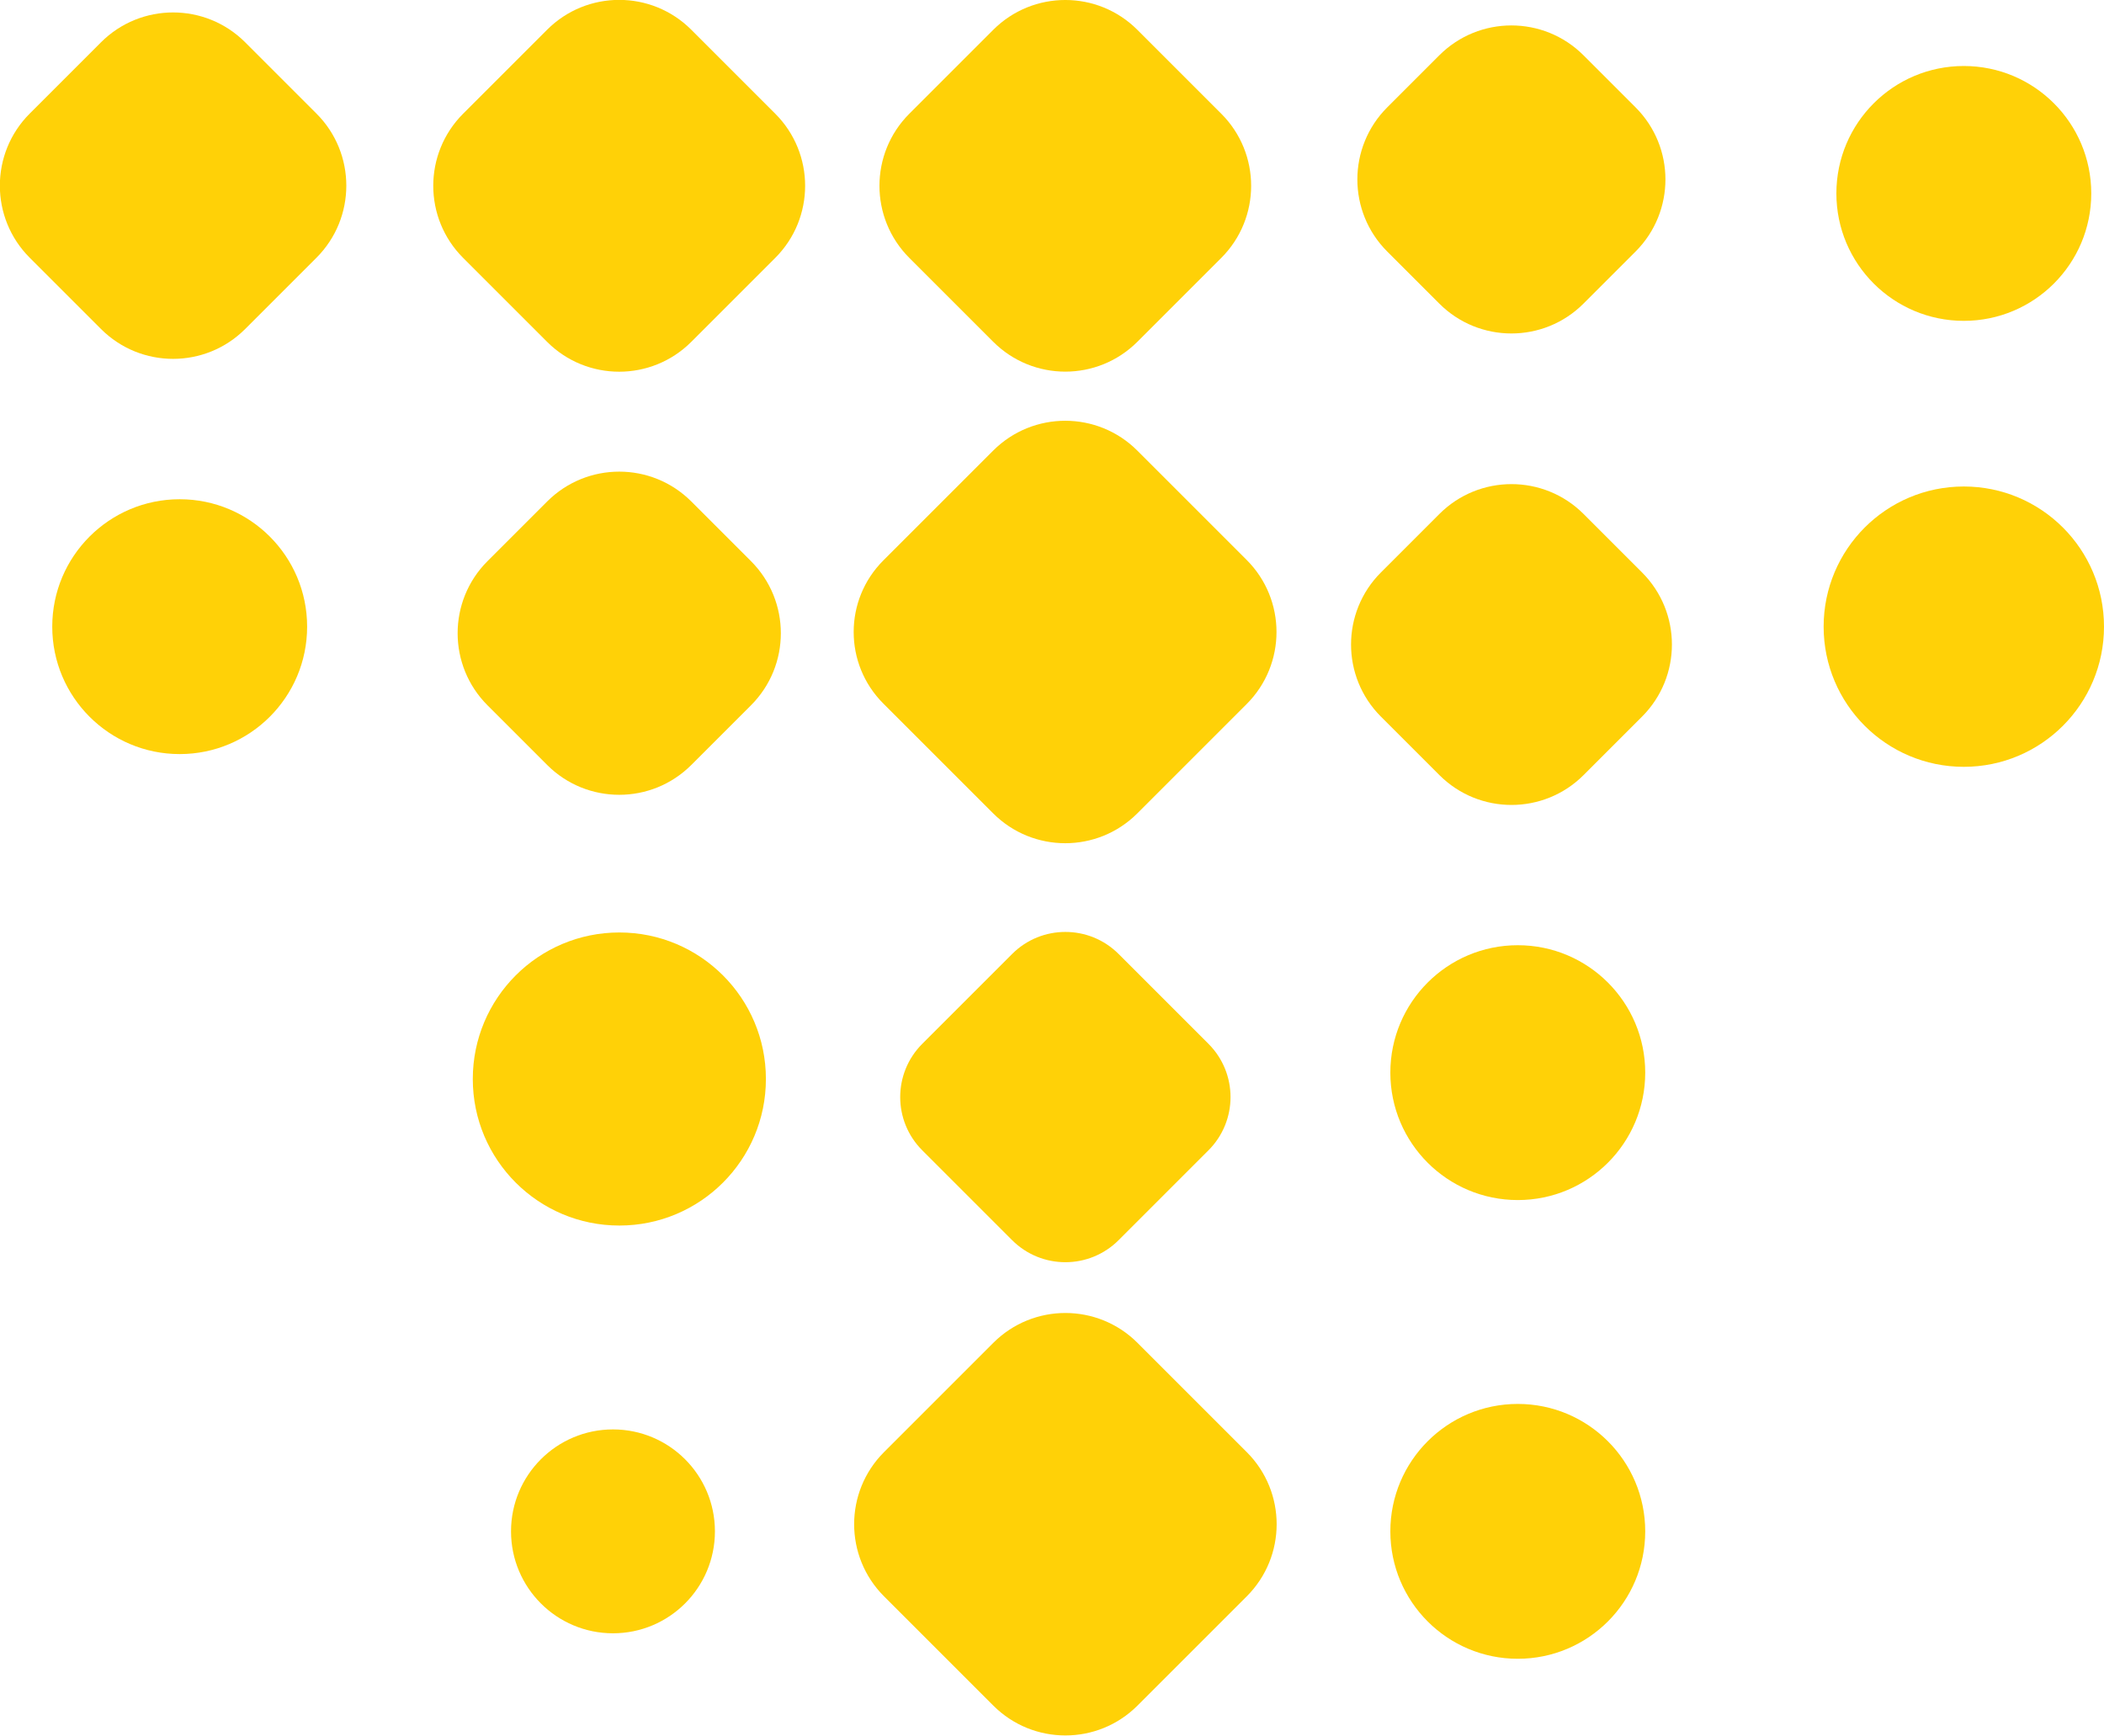
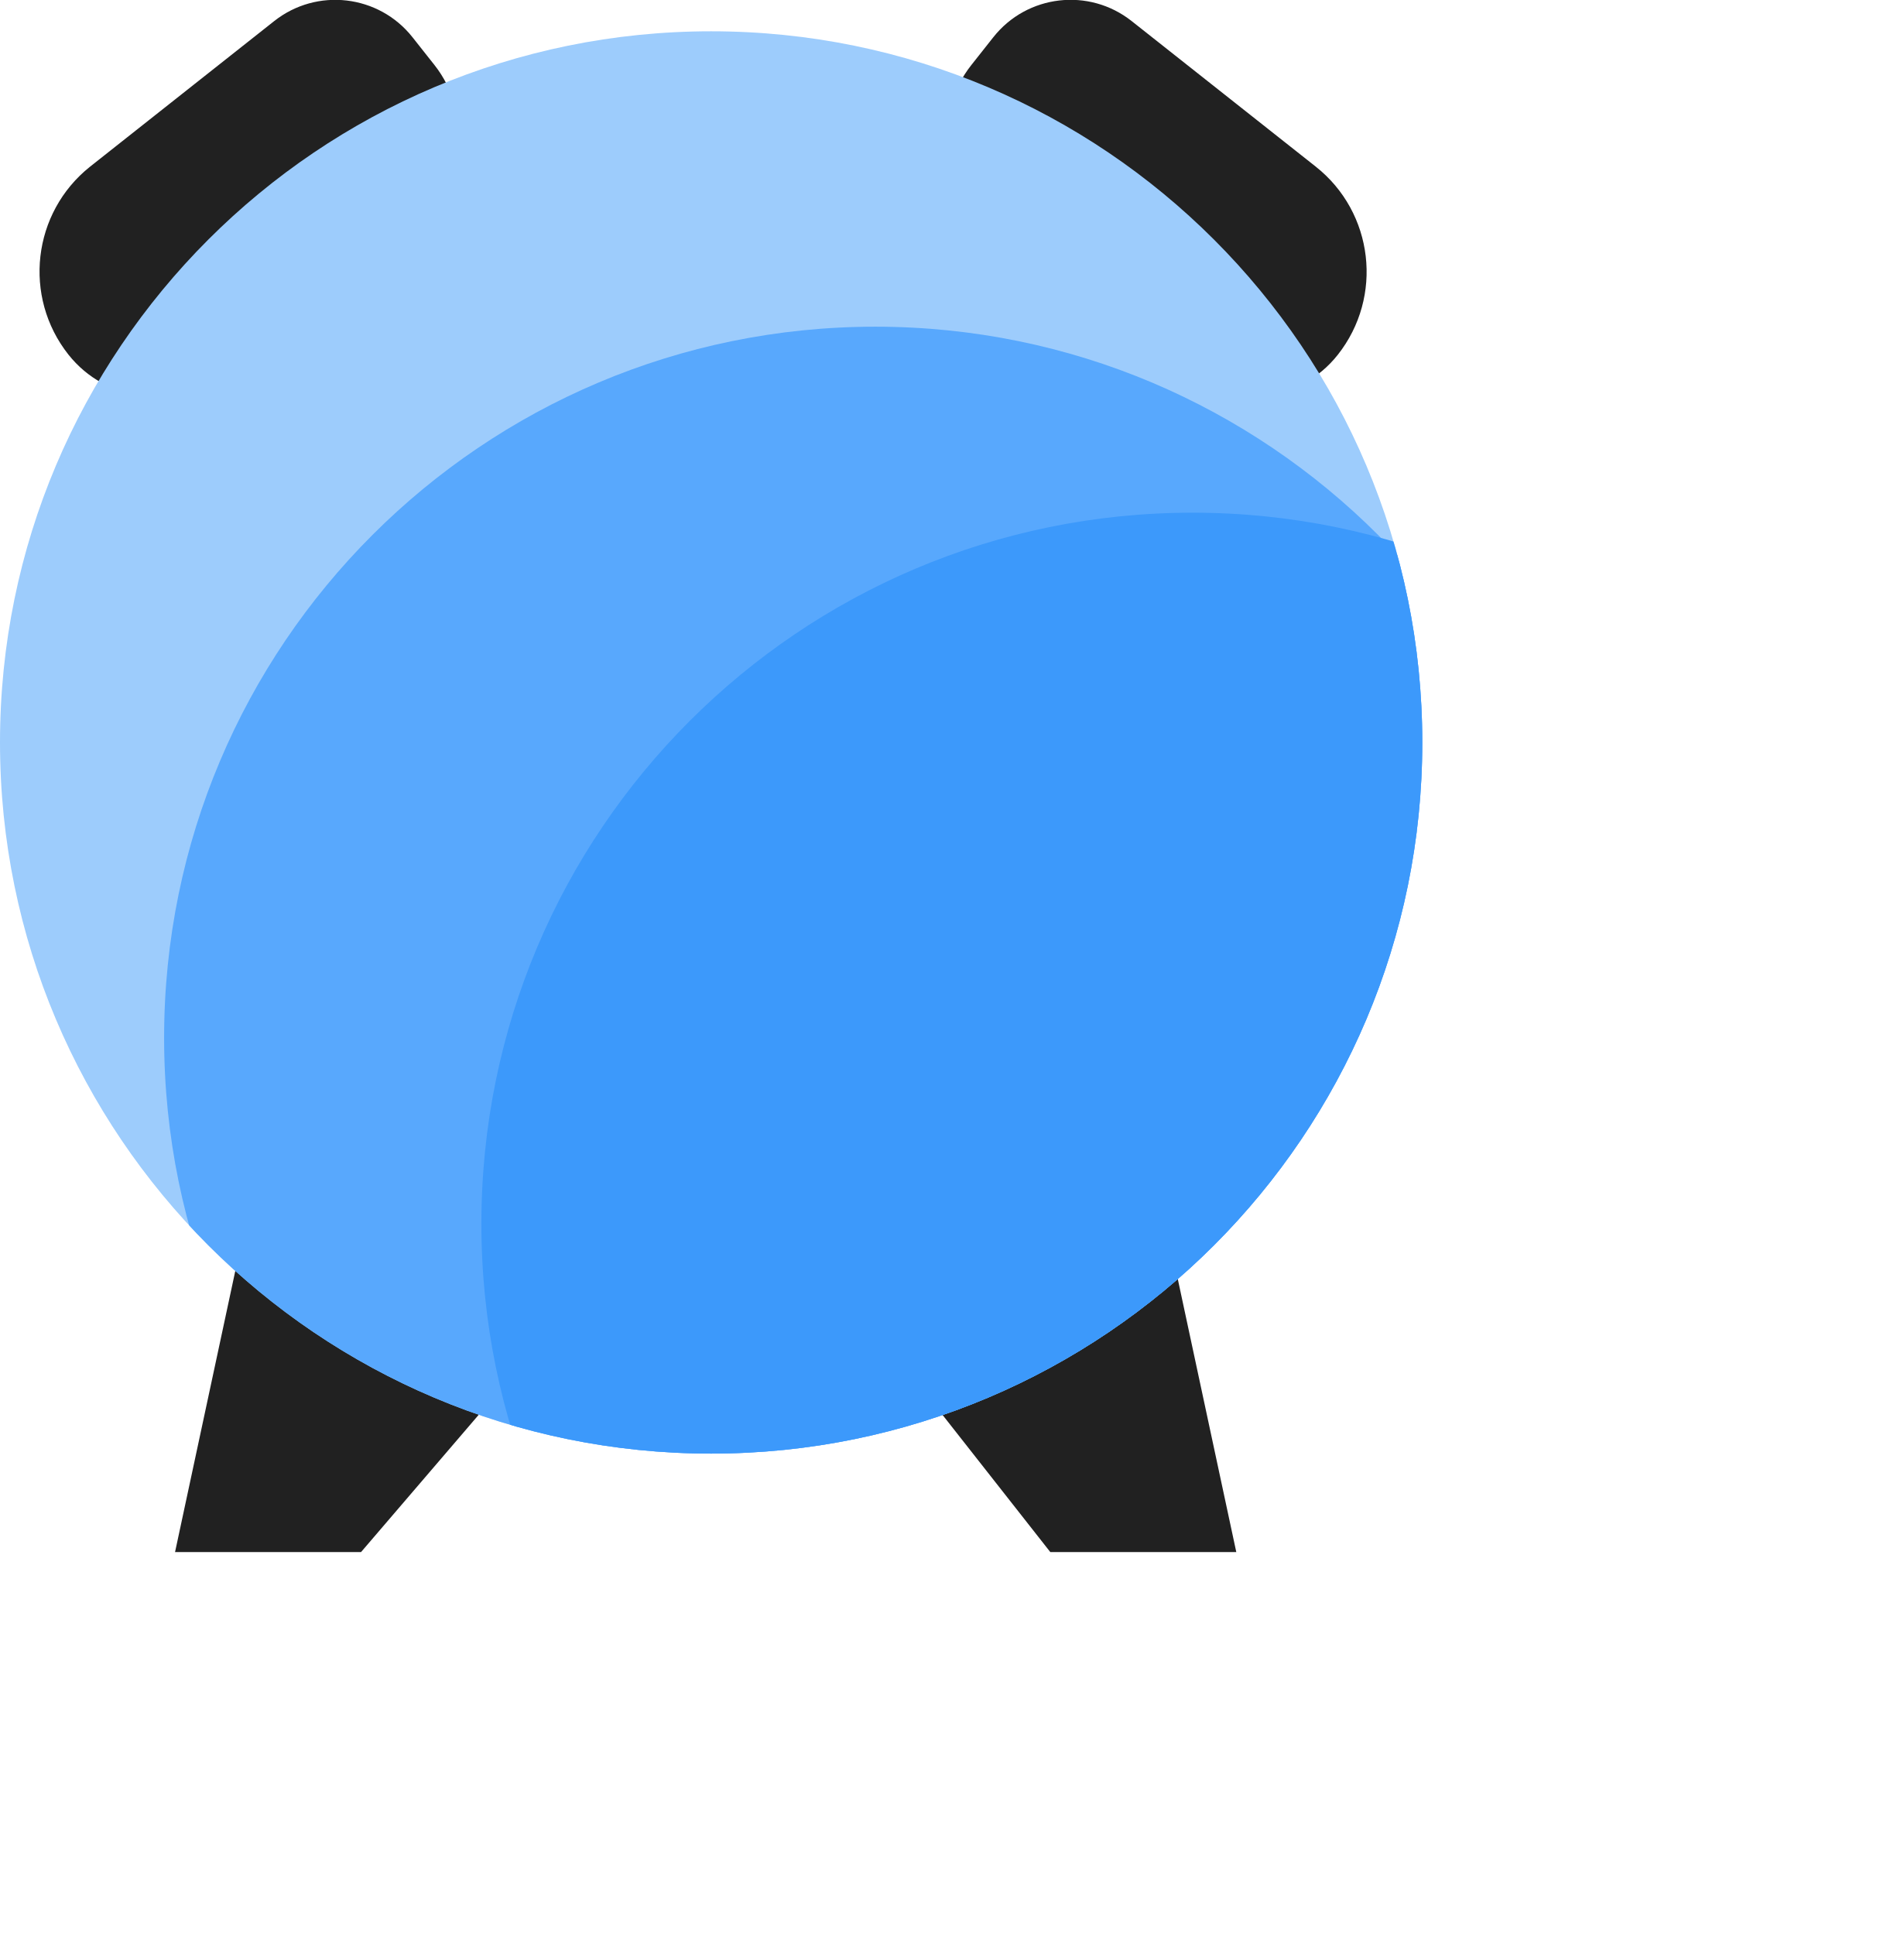
- <svg xmlns="http://www.w3.org/2000/svg" viewBox="0 0 165.1 136.18">
+ <svg xmlns="http://www.w3.org/2000/svg" viewBox="0 0 174 176.86">
  <defs>
-     <style>.cls-1{fill:#ffd107;}</style>
+     <style>.cls-1{fill:none;}.cls-2{fill:#212121;}.cls-3{fill:#9dccfc;}.cls-4{clip-path:url(#clip-path);}.cls-5{fill:#58a8fd;}.cls-6{fill:#3c99fb;}</style>
+     <clipPath id="clip-path">
+       <circle class="cls-1" cx="65" cy="67.86" r="65" />
+     </clipPath>
  </defs>
  <g id="Layer_2" data-name="Layer 2">
    <g id="Layer_1-2" data-name="Layer 1">
-       <rect class="cls-1" x="69.53" y="105.55" width="28.13" height="28.13" rx="8" transform="translate(-60.09 94.15) rotate(-45)" />
-       <rect class="cls-1" x="72.7" y="75.2" width="21.79" height="21.79" rx="5.91" transform="translate(-36.39 84.33) rotate(-45)" />
-       <path class="cls-1" d="M77.47,35.53H89.66a8,8,0,0,1,8,8V55.66a8,8,0,0,1-8,8H77.53a8,8,0,0,1-8-8V43.47a7.94,7.94,0,0,1,7.94-7.94Z" transform="translate(-10.59 73.64) rotate(-45)" />
-       <rect class="cls-1" x="70.94" y="1.93" width="25.31" height="25.31" rx="8" transform="translate(14.17 63.38) rotate(-45)" />
-       <rect class="cls-1" x="107.36" y="39.34" width="22.49" height="22.49" rx="8" transform="translate(-1.03 98.68) rotate(-45)" />
-       <rect class="cls-1" x="35.93" y="1.92" width="25.32" height="25.32" rx="8" transform="translate(3.92 38.63) rotate(-45)" />
-       <rect class="cls-1" x="107.71" y="3.19" width="21.78" height="21.78" rx="8" transform="translate(24.78 87.99) rotate(-45)" />
-       <rect class="cls-1" x="37.28" y="38.39" width="22.62" height="22.62" rx="8" transform="translate(-20.91 48.91) rotate(-45)" />
-       <rect class="cls-1" x="1.63" y="2.62" width="23.91" height="23.91" rx="8" transform="translate(-6.33 13.87) rotate(-45)" />
-       <circle class="cls-1" cx="119.1" cy="84.18" r="10" />
-       <circle class="cls-1" cx="48.6" cy="84.68" r="11.5" />
-       <circle class="cls-1" cx="119.1" cy="120.18" r="10" />
-       <circle class="cls-1" cx="48.1" cy="120.18" r="8" />
-       <circle class="cls-1" cx="154.1" cy="15.18" r="10" />
-       <circle class="cls-1" cx="154.1" cy="49.18" r="11" />
-       <circle class="cls-1" cx="14.1" cy="49.18" r="10" />
+       <path class="cls-2" d="M94.95,7.18H117.4A10.13,10.13,0,0,1,127.52,17.3v3.25a9,9,0,0,1-9,9H97.07A12.25,12.25,0,0,1,84.82,17.3v0A10.13,10.13,0,0,1,94.95,7.18Z" transform="translate(178.08 98.61) rotate(-141.67)" />
+       <path class="cls-2" d="M22,113.86l-6,28H33l12-14Z" />
+       <path class="cls-2" d="M13.21,7.18H34.66a9,9,0,0,1,9,9v3.25A10.13,10.13,0,0,1,33.54,29.55H11.09A10.13,10.13,0,0,1,1,19.43v0A12.25,12.25,0,0,1,13.21,7.18Z" transform="translate(-6.58 17.79) rotate(-38.33)" />
+       <path class="cls-2" d="M107,113.86l6,28H96q-5.5-7-11-14Z" />
+       <circle class="cls-3" cx="65" cy="67.86" r="65" />
+       <g class="cls-4">
+         <circle class="cls-5" cx="80" cy="94.86" r="65" />
+       </g>
+       <g class="cls-4">
+         <circle class="cls-6" cx="109" cy="111.86" r="65" />
+       </g>
    </g>
  </g>
</svg>
